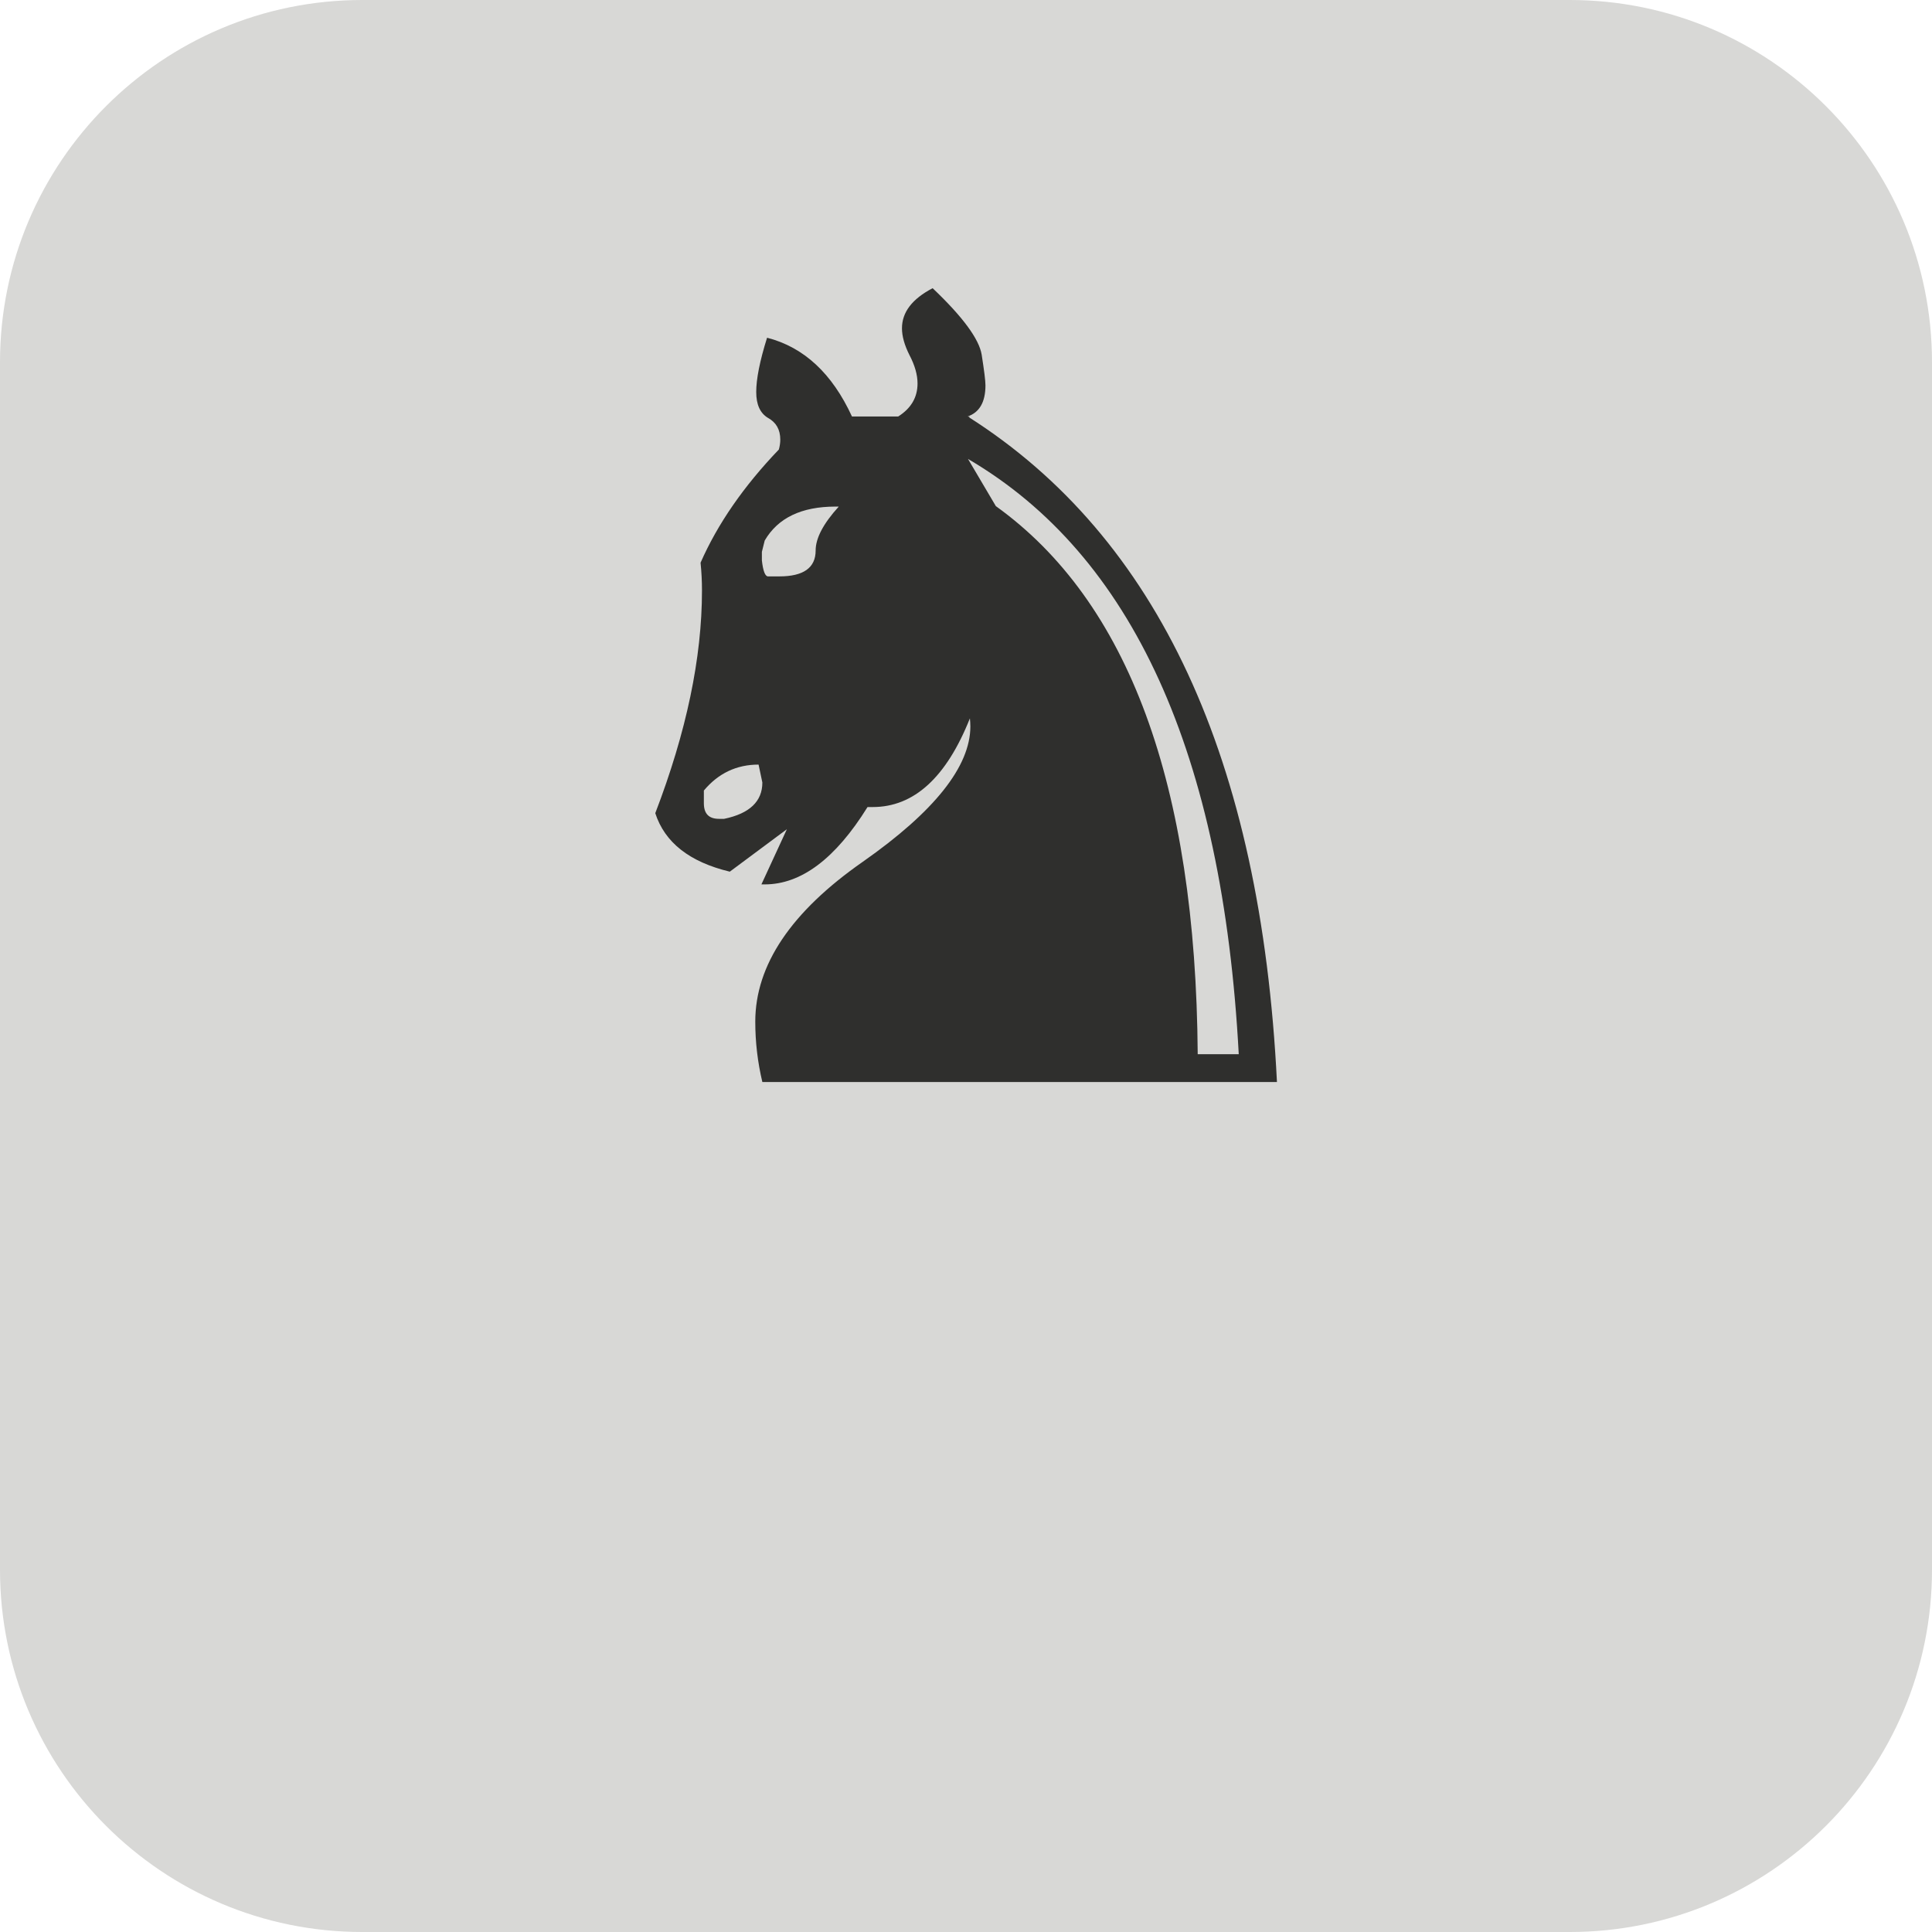
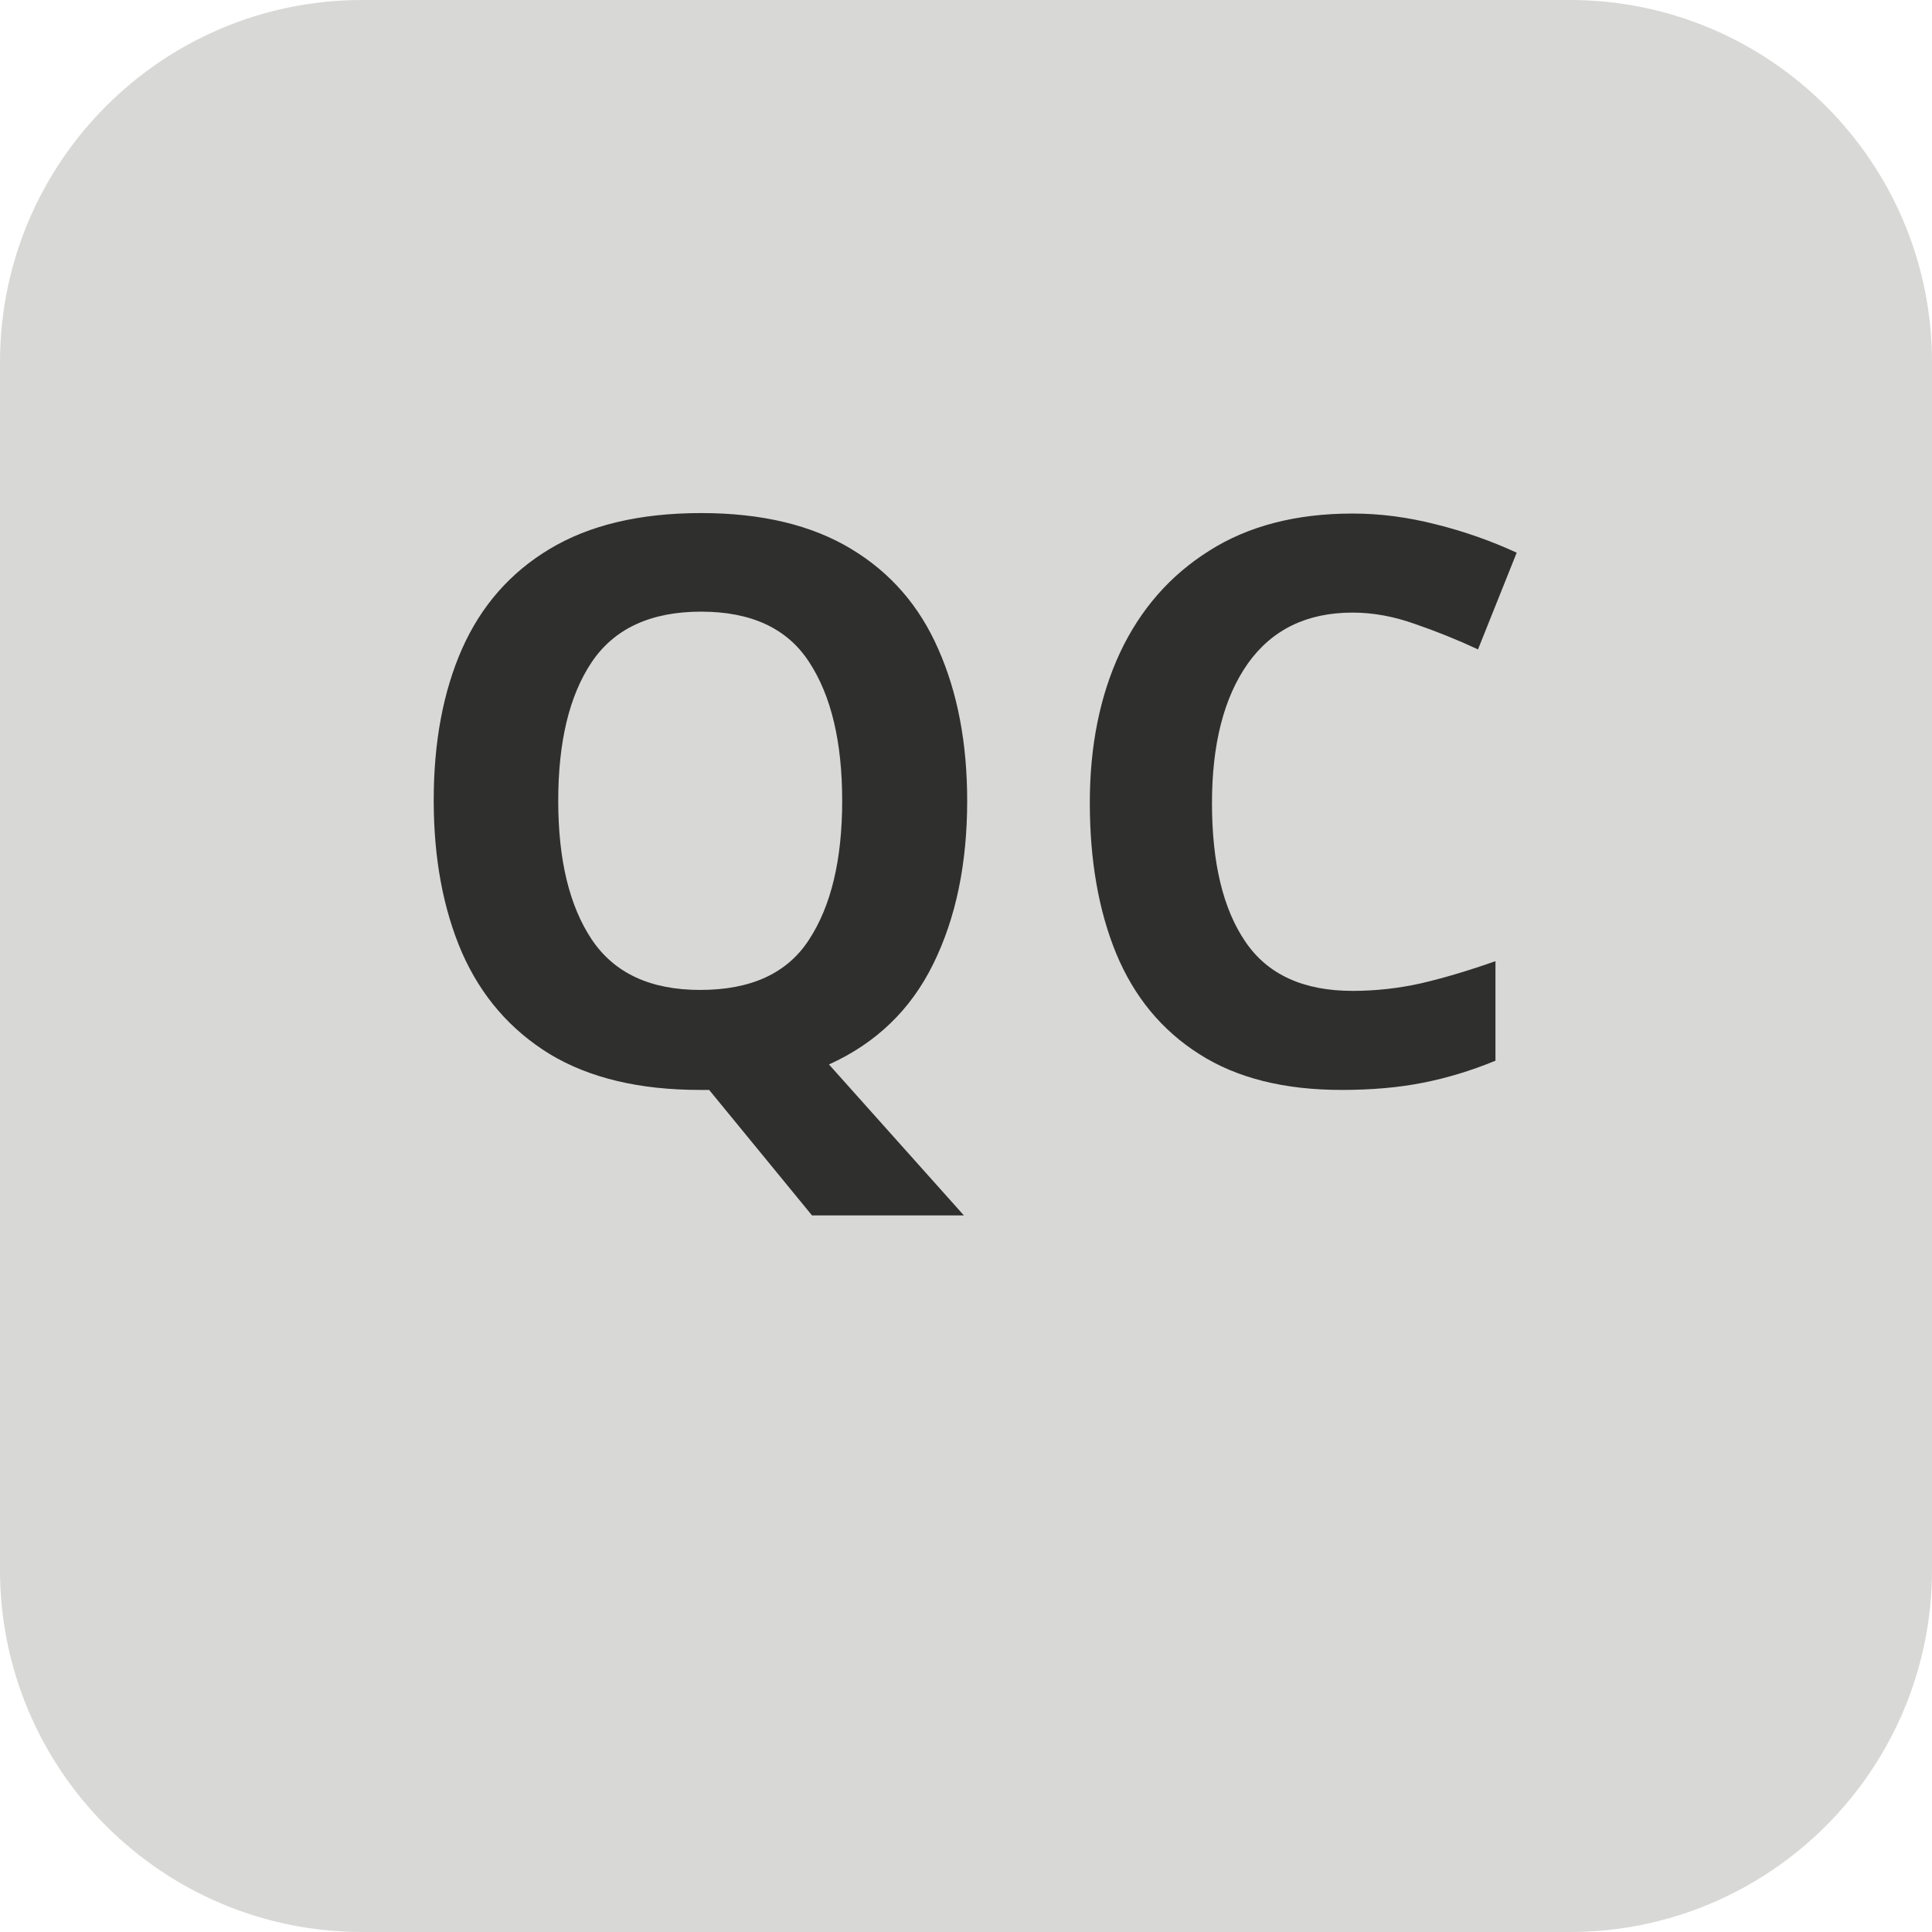
<svg xmlns="http://www.w3.org/2000/svg" viewBox="0 0 64 64">
  <rect width="64" height="64" rx="12" fill="#d8d8d6" />
-   <text x="50%" y="56%" text-anchor="middle" font-size="36" font-family="Gill Sans, sans-serif" fill="#2f2f2d">♞</text>
+   <text x="50%" y="56%" text-anchor="middle" font-size="26" font-weight="700" letter-spacing="0.04em" font-family="Gill Sans, Gill Sans MT, Calibri, Trebuchet MS, sans-serif" fill="#2f2f2d">QC</text>
</svg>
